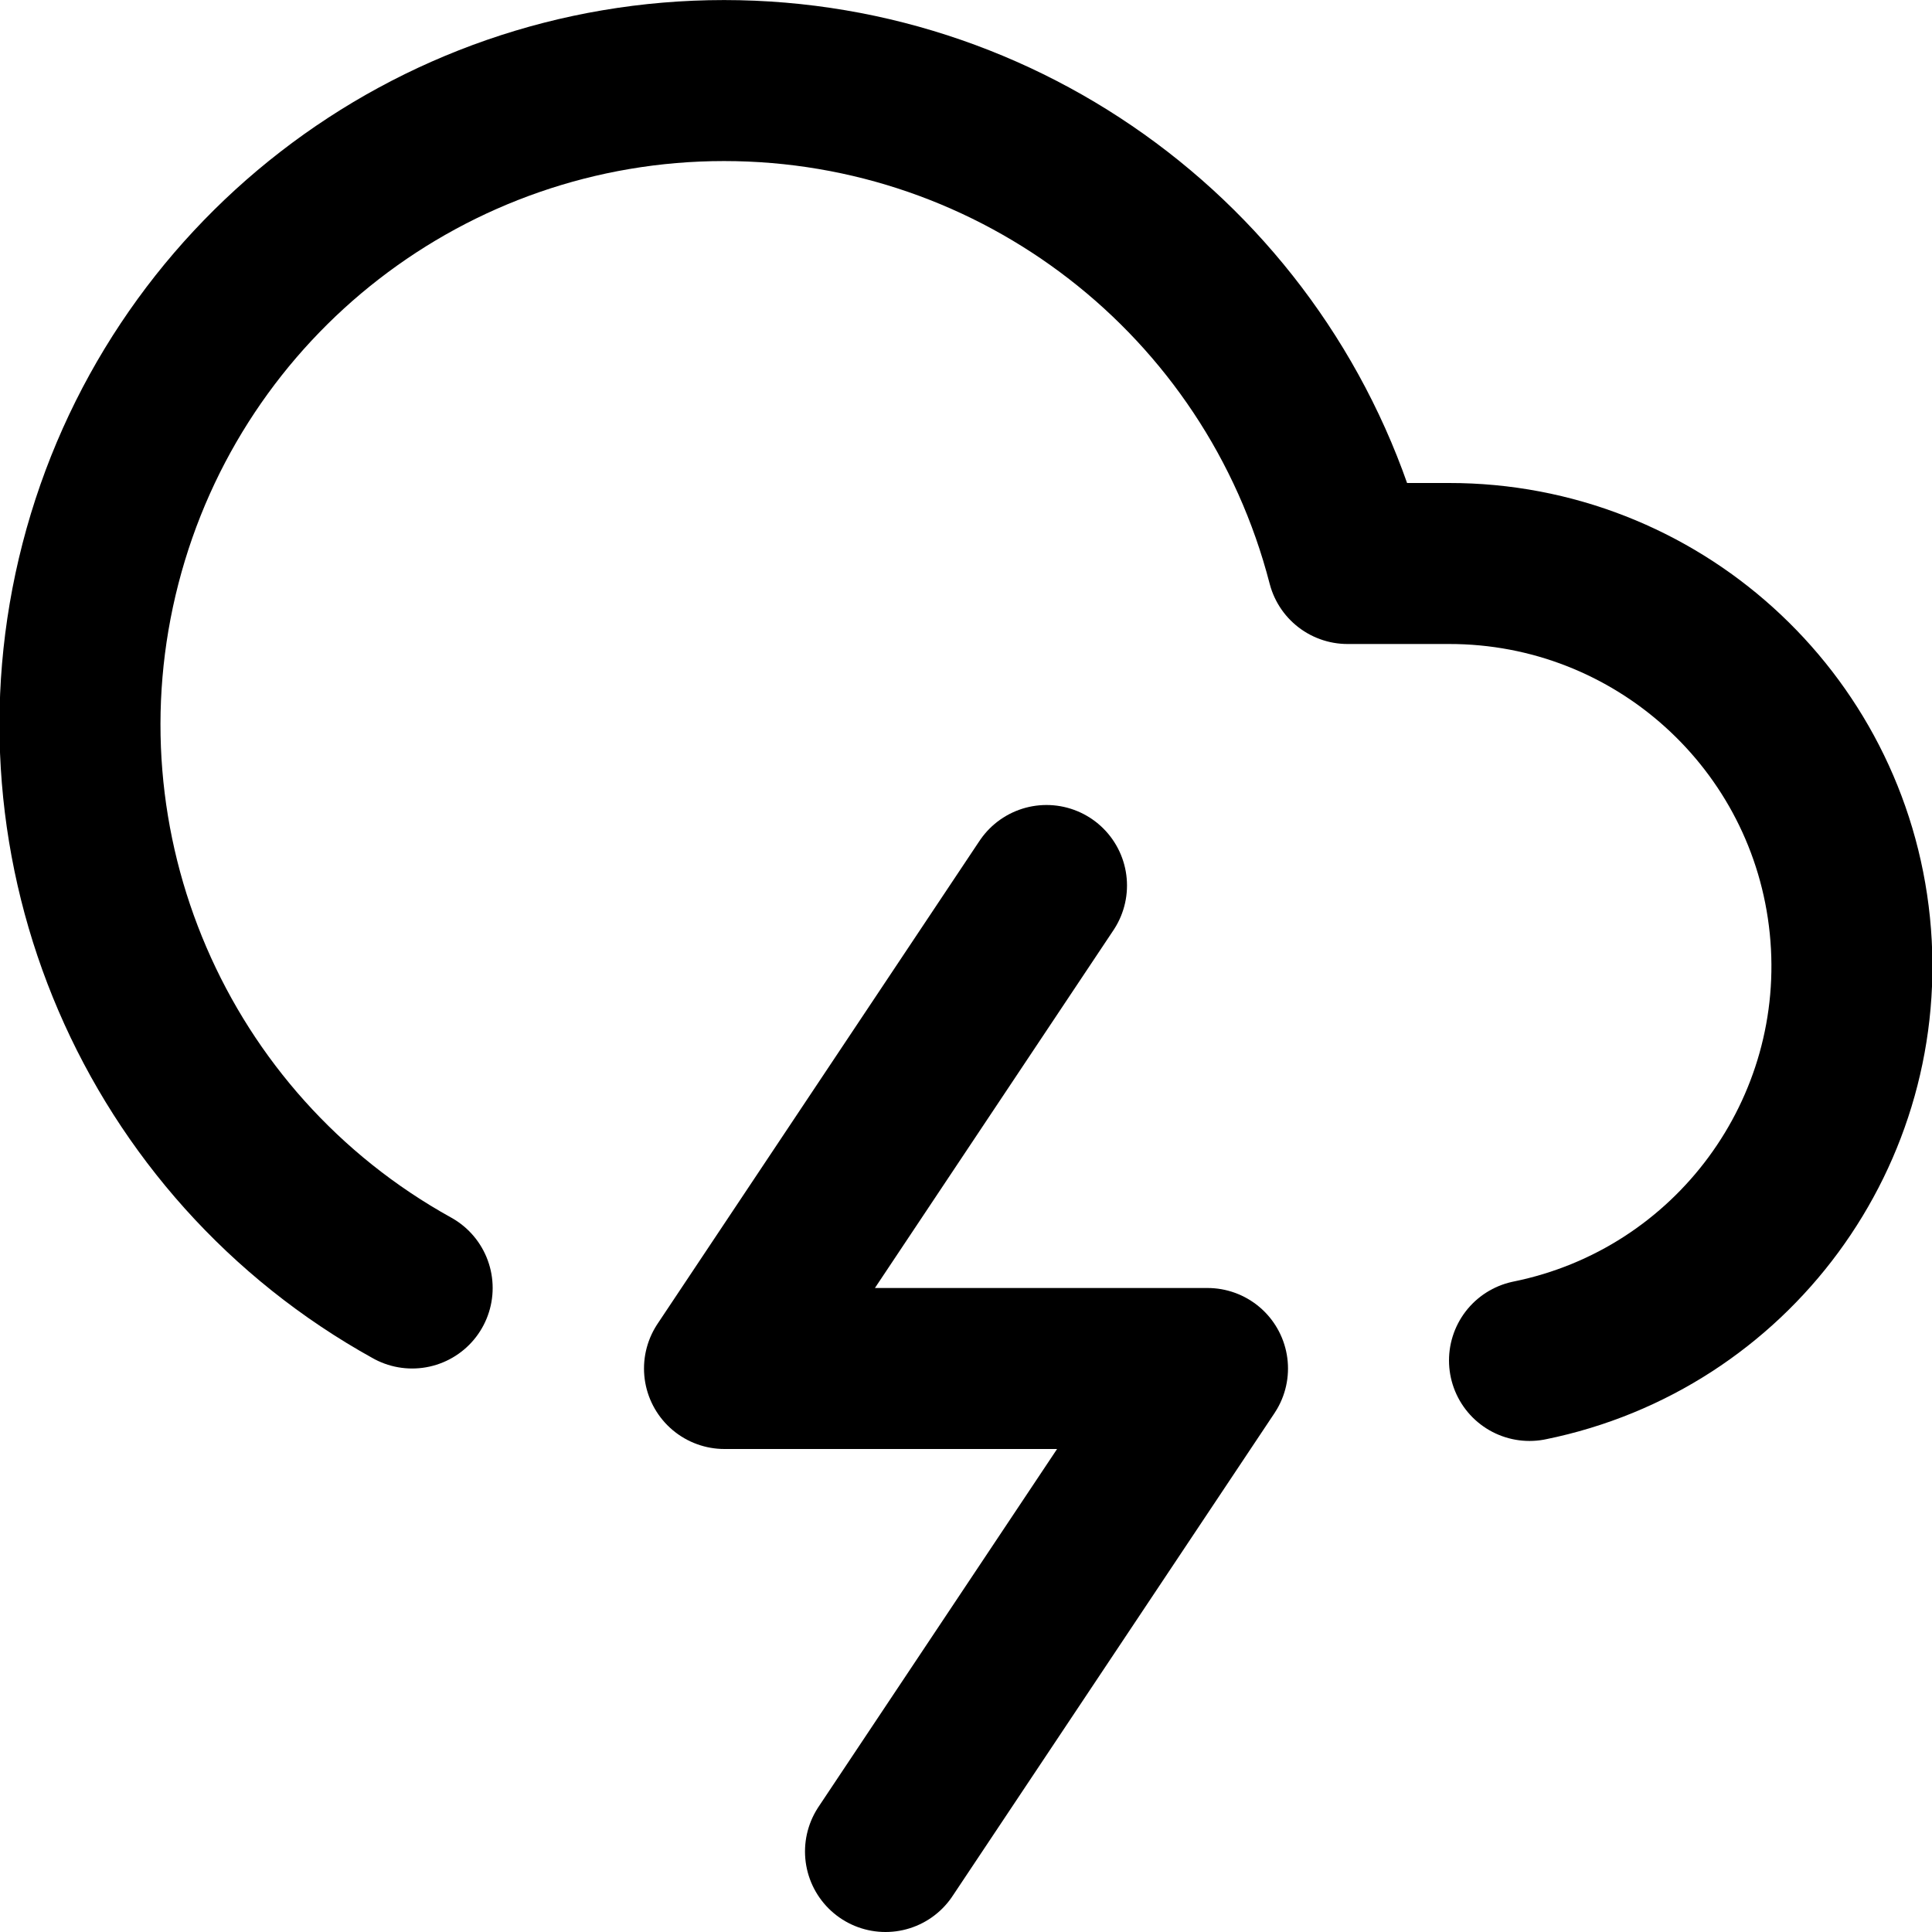
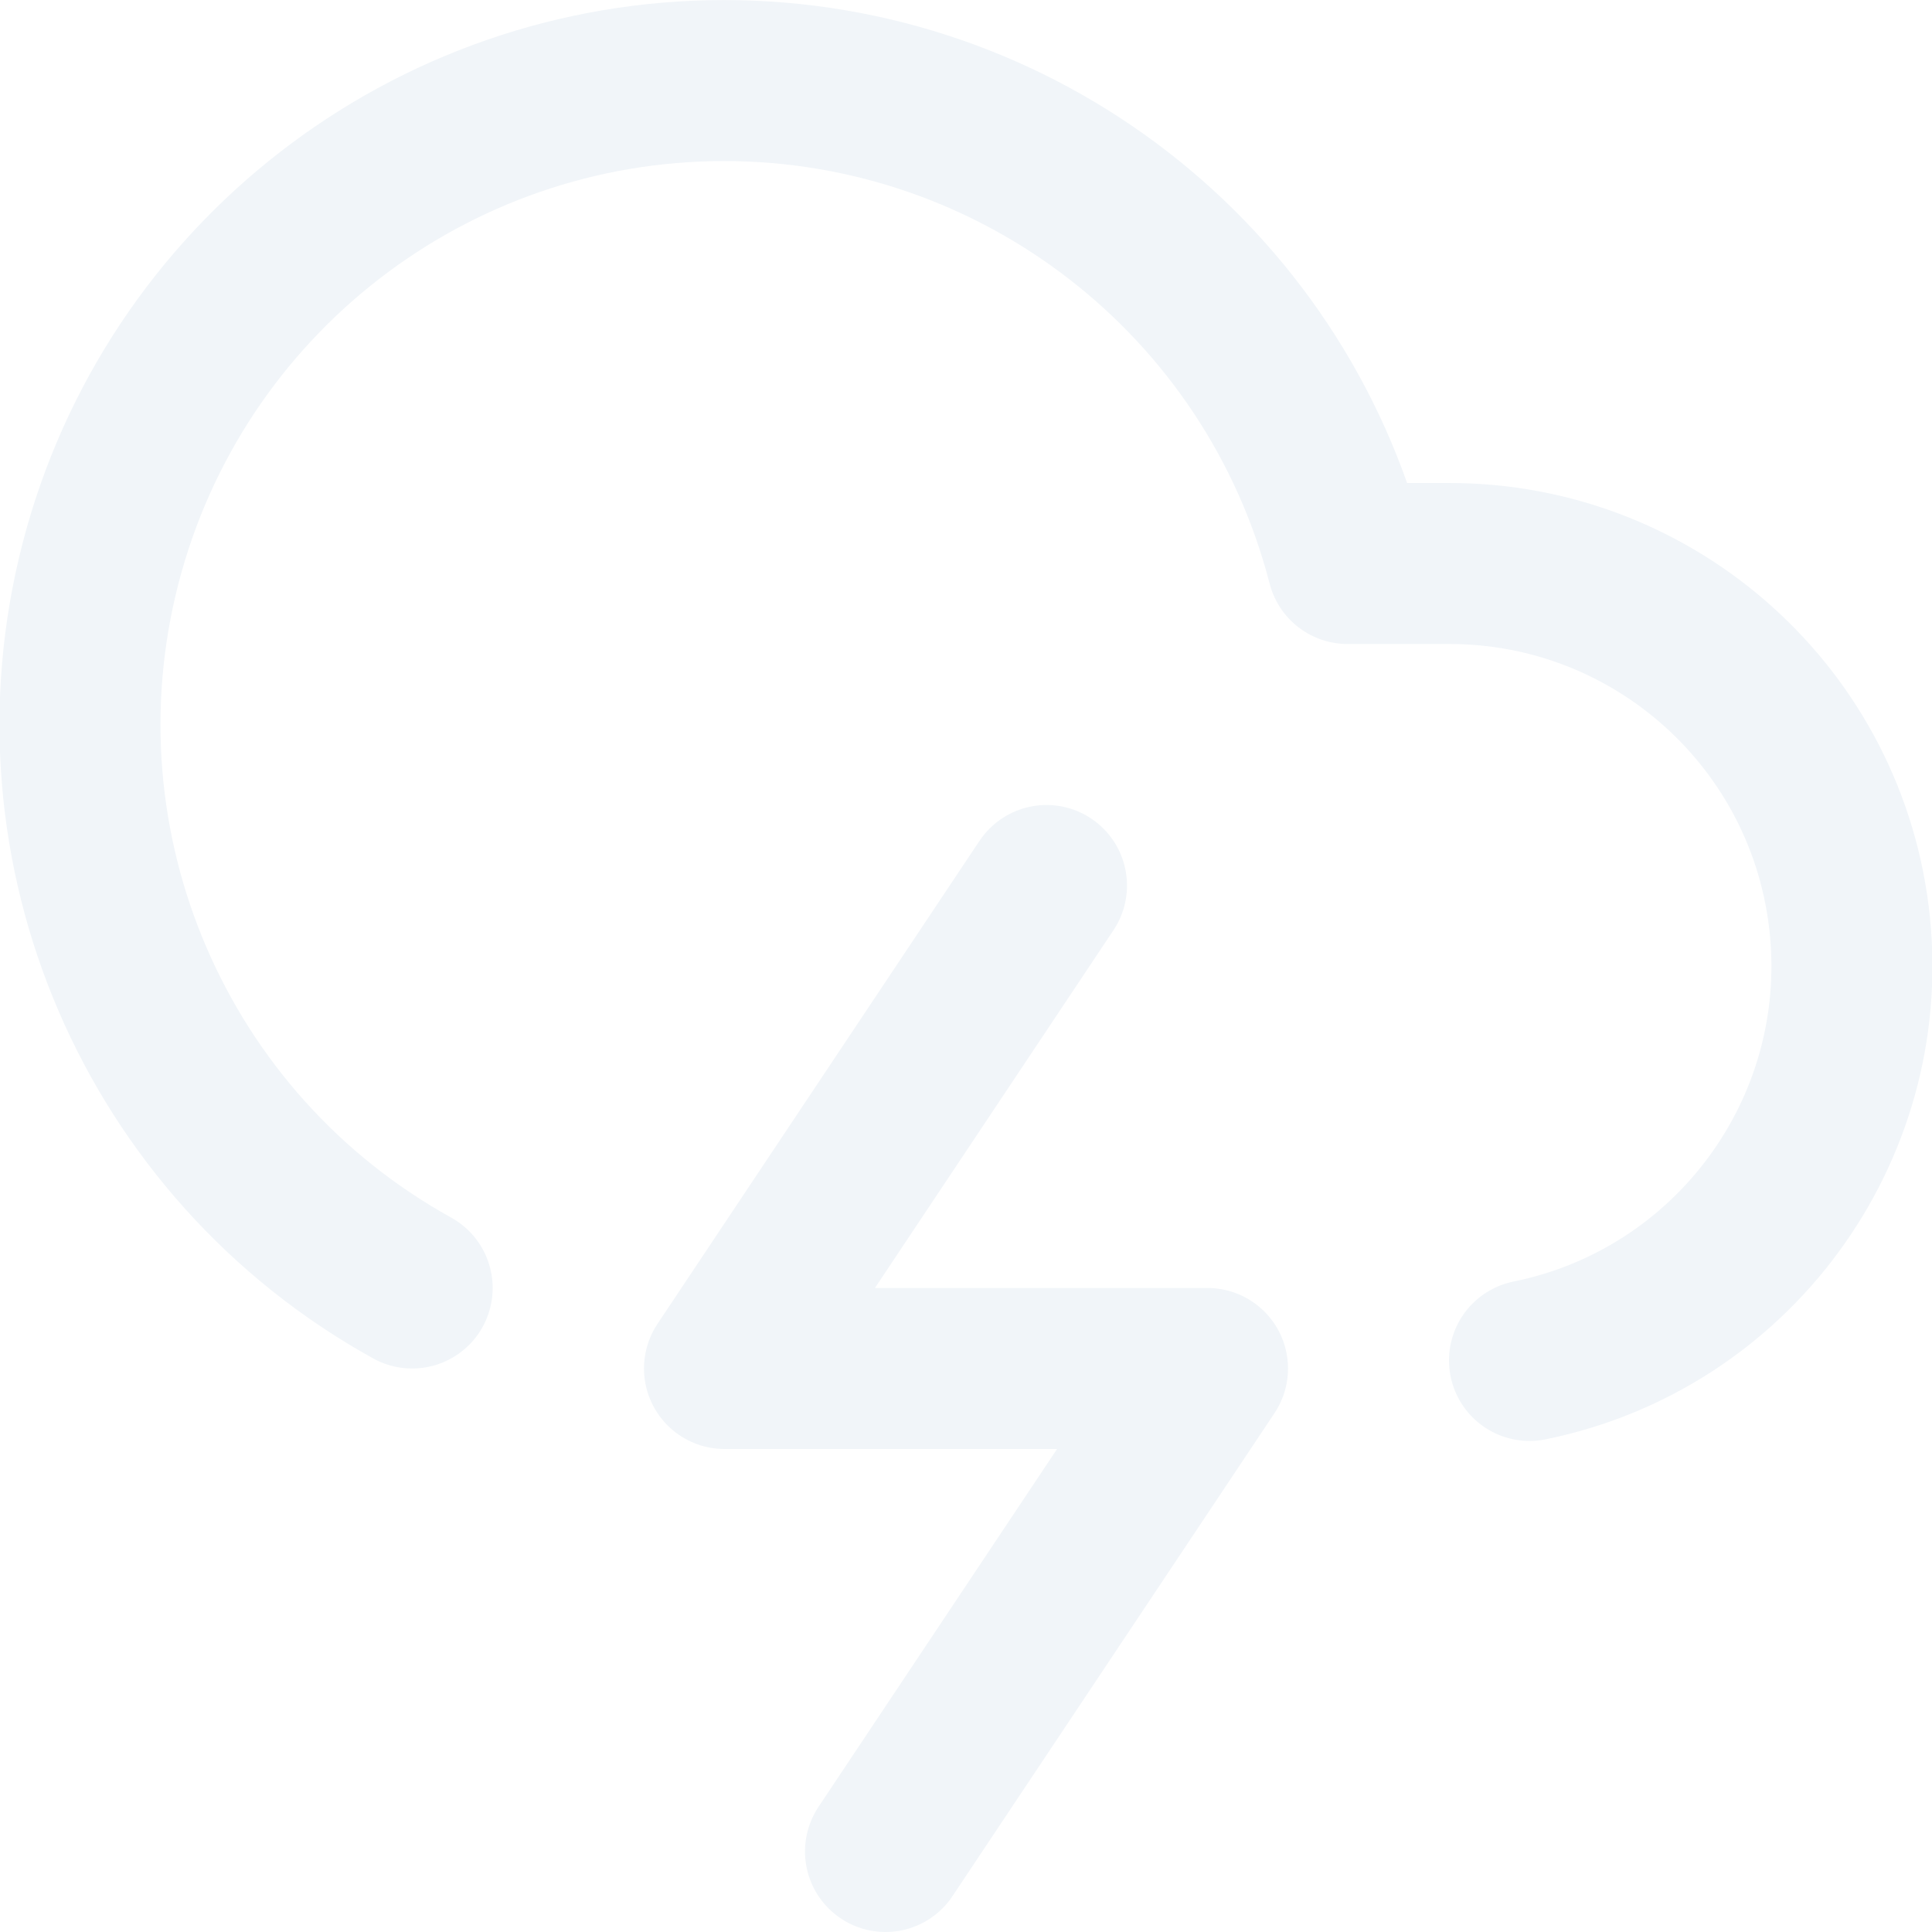
- <svg xmlns="http://www.w3.org/2000/svg" width="24" height="24" viewBox="0 0 24 24" fill="none" stroke="currentColor" stroke-width="2" stroke-linecap="round" stroke-linejoin="round" class="feather feather-cloud-lightning">
+ <svg xmlns="http://www.w3.org/2000/svg" width="24" height="24" viewBox="0 0 24 24" fill="none" stroke="#f1f5f9" stroke-width="2" stroke-linecap="round" stroke-linejoin="round" class="feather feather-cloud-lightning">
  <path d="M19 16.9A5 5 0 0 0 18 7h-1.26a8 8 0 1 0-11.62 9" />
  <polyline points="13 11 9 17 15 17 11 23" />
</svg>
